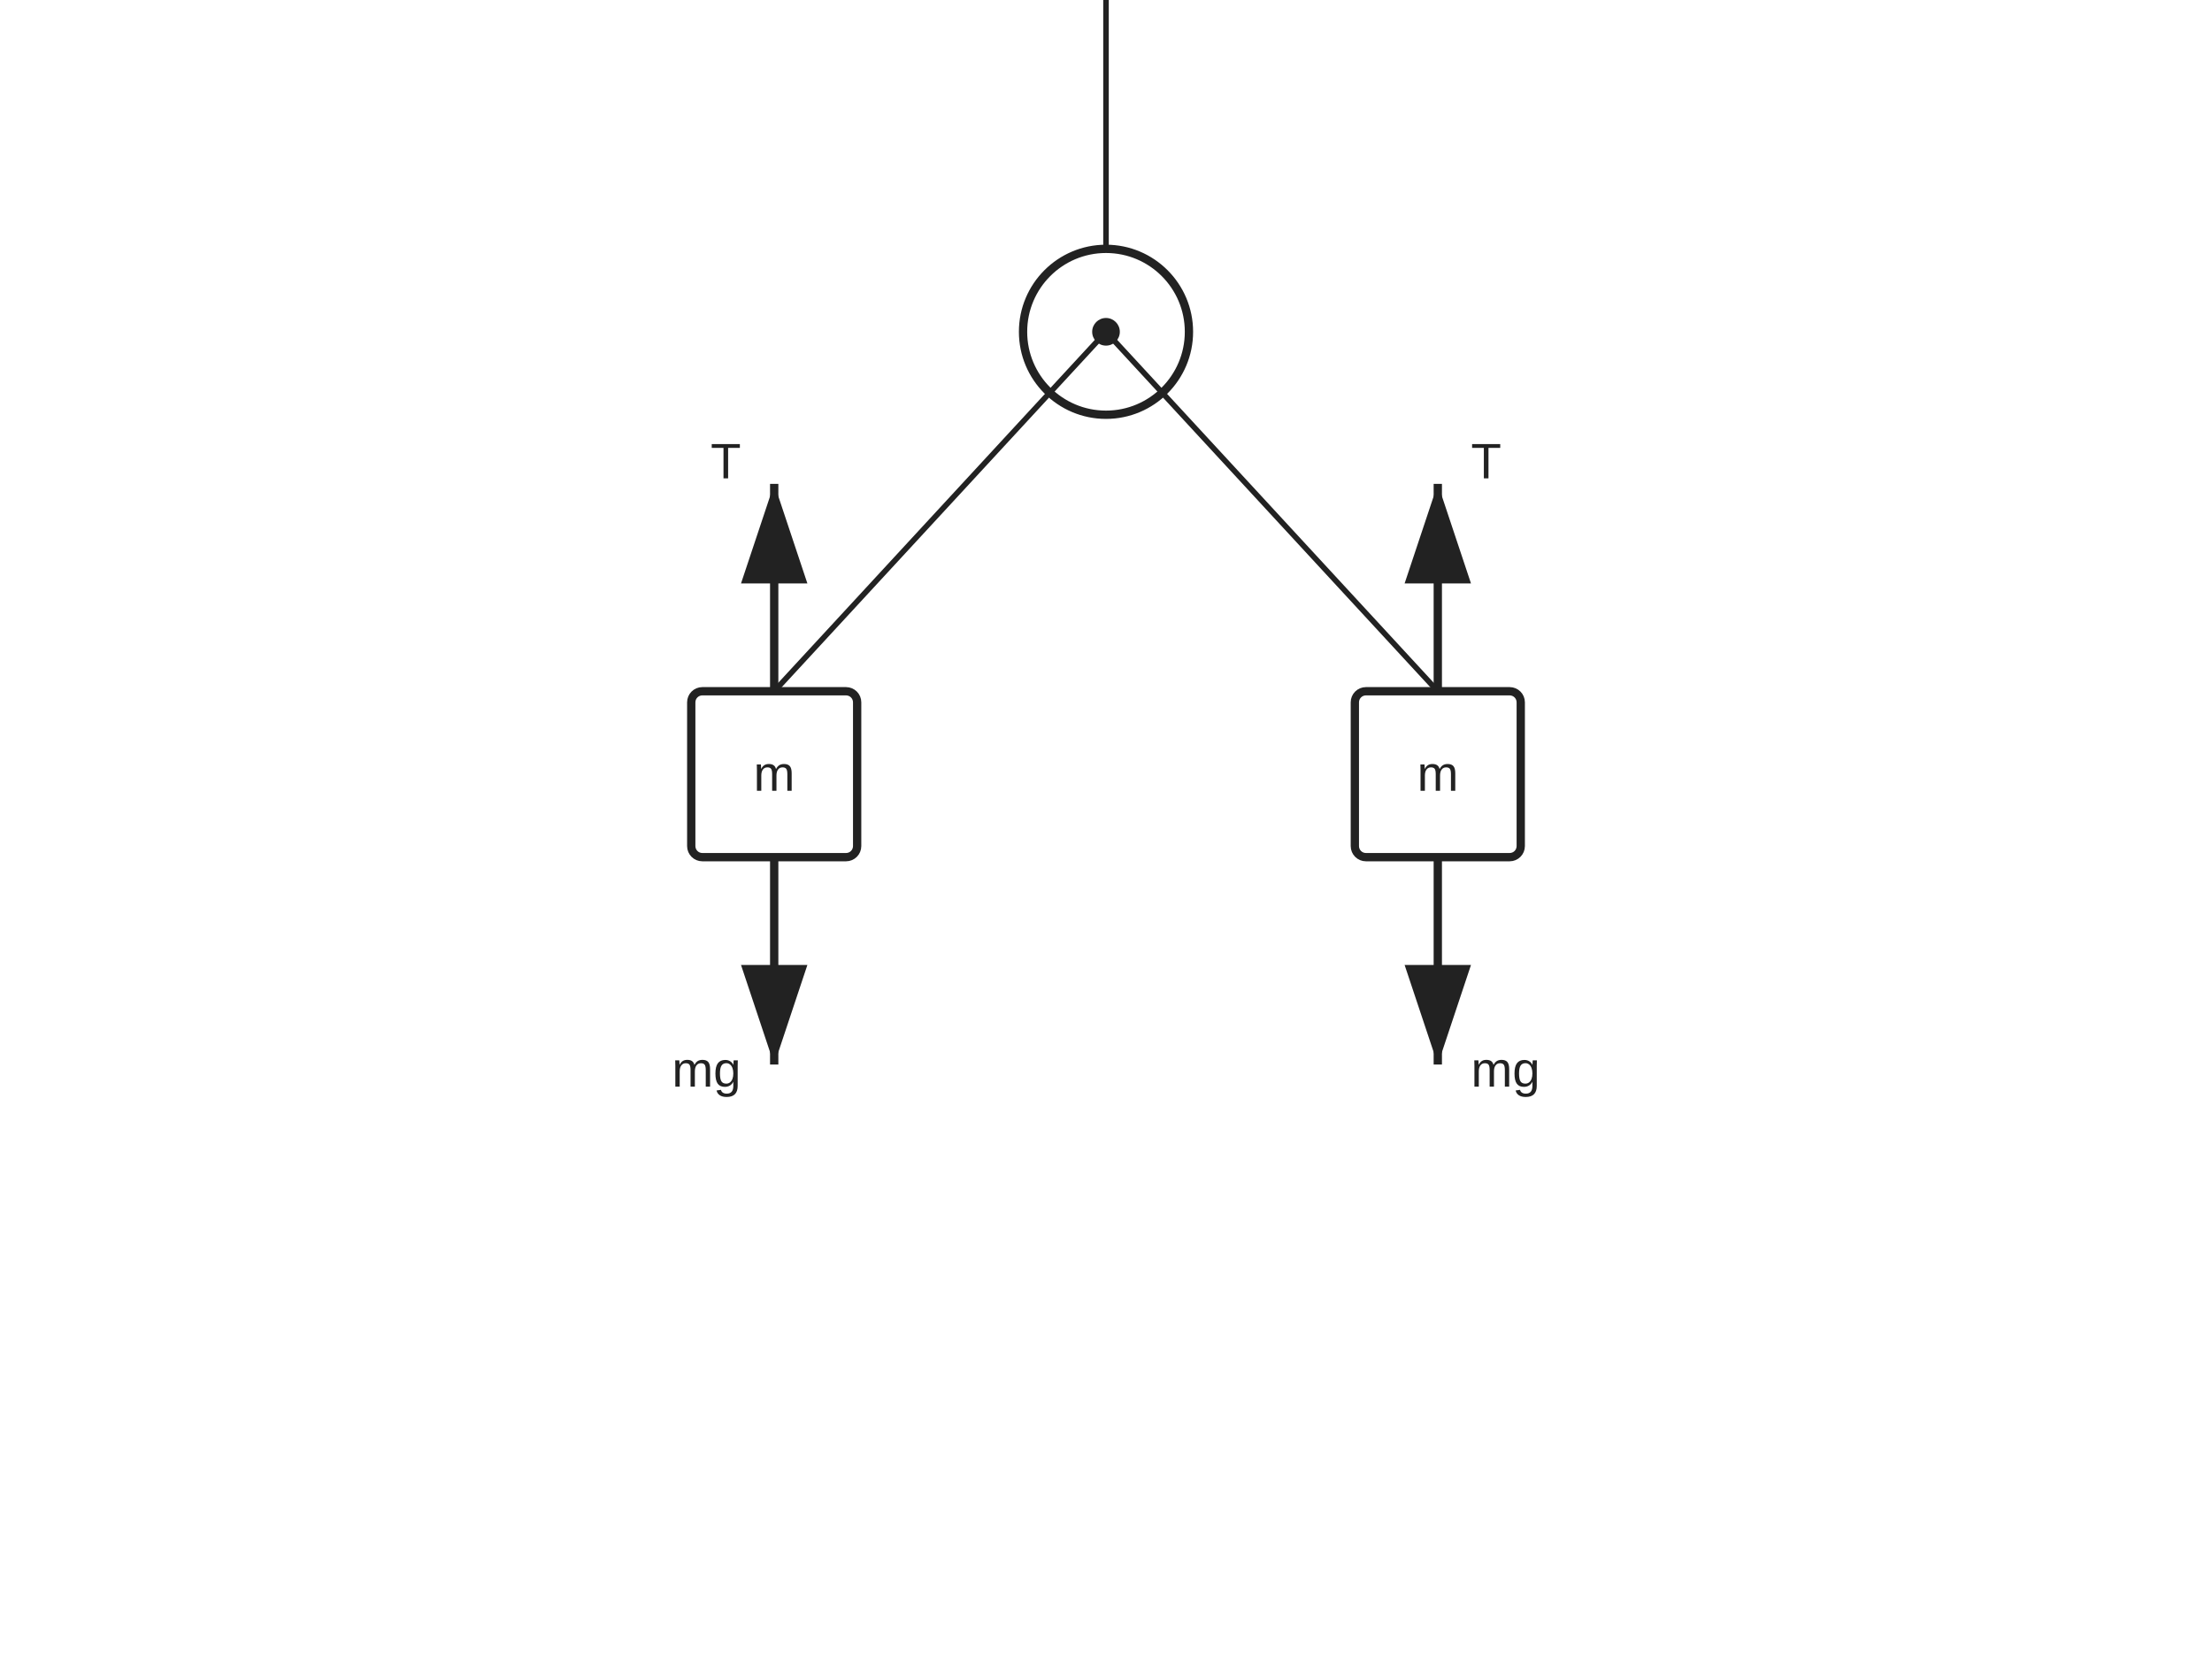
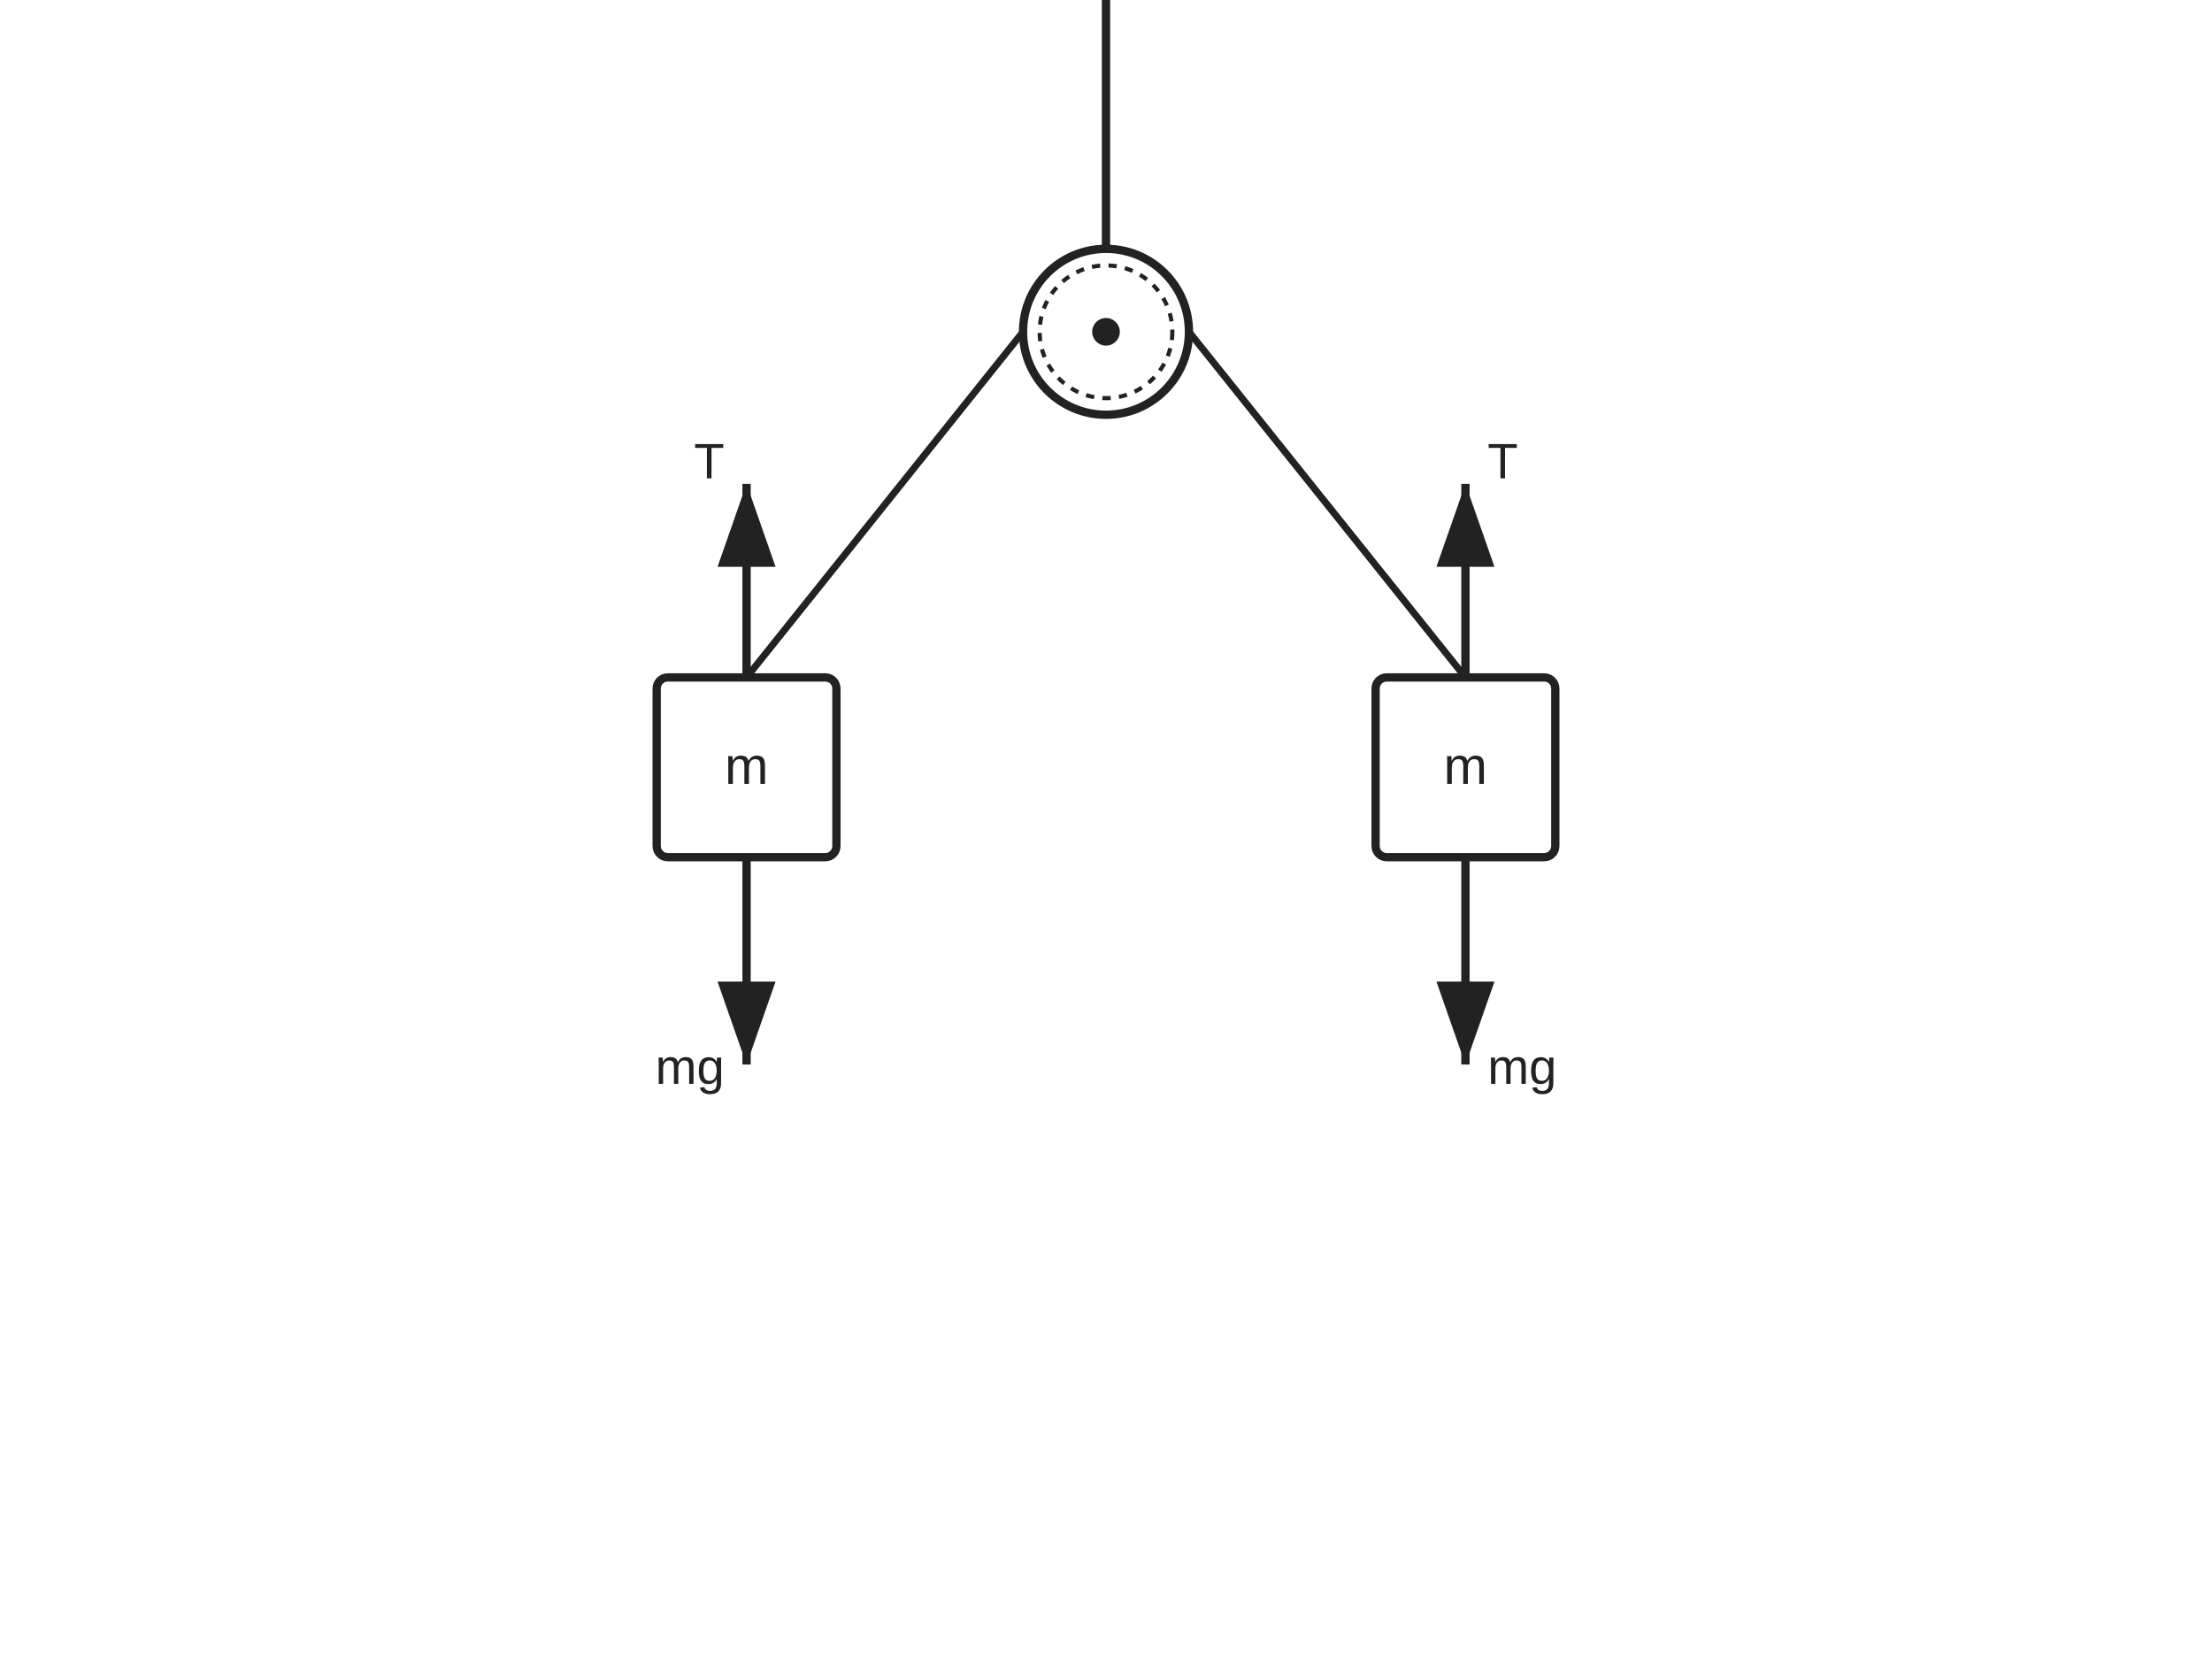
<svg xmlns="http://www.w3.org/2000/svg" width="800" height="600">
  <defs>
-     <marker id="ah" markerWidth="12" markerHeight="8" refX="12" refY="4" orient="auto">
-       <polygon points="0,0 12,4 0,8" fill="#222" />
+     <marker id="ah" markerWidth="10" markerHeight="7" refX="10" refY="3.5" orient="auto">
+       <polygon points="0,0 10,3.5 0,7" fill="#222" />
+     </marker>
+     <marker id="ah-gray" markerWidth="10" markerHeight="7" refX="10" refY="3.5" orient="auto">
+       <polygon points="0,0 10,3.5 0,7" fill="#999" />
+     </marker>
+     <marker id="ah-open" markerWidth="10" markerHeight="7" refX="10" refY="3.5" orient="auto">
+       <polygon points="0,0 10,3.5 0,7" fill="#aaa" />
    </marker>
  </defs>
  <circle cx="400" cy="120" r="30" fill="none" stroke="#222" stroke-width="3" />
+   <circle cx="400" cy="120" r="24" fill="none" stroke="#222" stroke-width="1.5" stroke-dasharray="3,3" />
  <circle cx="400" cy="120" r="5" fill="#222" />
-   <line x1="400" y1="0" x2="400" y2="90" stroke="#222" stroke-width="2" />
-   <line x1="400" y1="120" x2="280" y2="250" stroke="#222" stroke-width="2" />
-   <line x1="400" y1="120" x2="520" y2="250" stroke="#222" stroke-width="2" />
-   <rect x="250" y="250" width="60" height="60" fill="none" stroke="#222" stroke-width="3" rx="4" />
-   <text x="280" y="286" font-size="18" font-family="Arial" fill="#222" text-anchor="middle">m</text>
-   <rect x="490" y="250" width="60" height="60" fill="none" stroke="#222" stroke-width="3" rx="4" />
-   <text x="520" y="286" font-size="18" font-family="Arial" fill="#222" text-anchor="middle">m</text>
-   <line x1="280" y1="250" x2="280" y2="175" stroke="#222" stroke-width="3" marker-end="url(#ah)" />
-   <text x="268" y="173" font-size="18" font-family="Arial" fill="#222" text-anchor="end">T</text>
-   <line x1="280" y1="310" x2="280" y2="385" stroke="#222" stroke-width="3" marker-end="url(#ah)" />
-   <text x="268" y="393" font-size="18" font-family="Arial" fill="#222" text-anchor="end">mg</text>
-   <line x1="520" y1="250" x2="520" y2="175" stroke="#222" stroke-width="3" marker-end="url(#ah)" />
-   <text x="532" y="173" font-size="18" font-family="Arial" fill="#222" text-anchor="start">T</text>
-   <line x1="520" y1="310" x2="520" y2="385" stroke="#222" stroke-width="3" marker-end="url(#ah)" />
-   <text x="532" y="393" font-size="18" font-family="Arial" fill="#222" text-anchor="start">mg</text>
+   <line x1="400" y1="0" x2="400" y2="90" stroke="#222" stroke-width="3" />
+   <path d="M 270 245 L 370 120 A 30 30 0 0 1 430 120 L 530 245" fill="none" stroke="#222" stroke-width="2.5" />
+   <rect x="237.5" y="245" width="65" height="65" fill="none" stroke="#222" stroke-width="3" rx="4" />
+   <text x="270" y="283.5" font-size="19" font-family="Arial" fill="#222" text-anchor="middle">m</text>
+   <rect x="497.5" y="245" width="65" height="65" fill="none" stroke="#222" stroke-width="3" rx="4" />
+   <text x="530" y="283.5" font-size="19" font-family="Arial" fill="#222" text-anchor="middle">m</text>
+   <line x1="270" y1="245" x2="270" y2="175" stroke="#222" stroke-width="3" marker-end="url(#ah)" />
+   <text x="262" y="173" font-size="18" font-family="Arial" fill="#222" text-anchor="end">T</text>
+   <line x1="270" y1="310" x2="270" y2="385" stroke="#222" stroke-width="3" marker-end="url(#ah)" />
+   <text x="262" y="392" font-size="18" font-family="Arial" fill="#222" text-anchor="end">mg</text>
+   <line x1="530" y1="245" x2="530" y2="175" stroke="#222" stroke-width="3" marker-end="url(#ah)" />
+   <text x="538" y="173" font-size="18" font-family="Arial" fill="#222" text-anchor="start">T</text>
+   <line x1="530" y1="310" x2="530" y2="385" stroke="#222" stroke-width="3" marker-end="url(#ah)" />
+   <text x="538" y="392" font-size="18" font-family="Arial" fill="#222" text-anchor="start">mg</text>
</svg>
